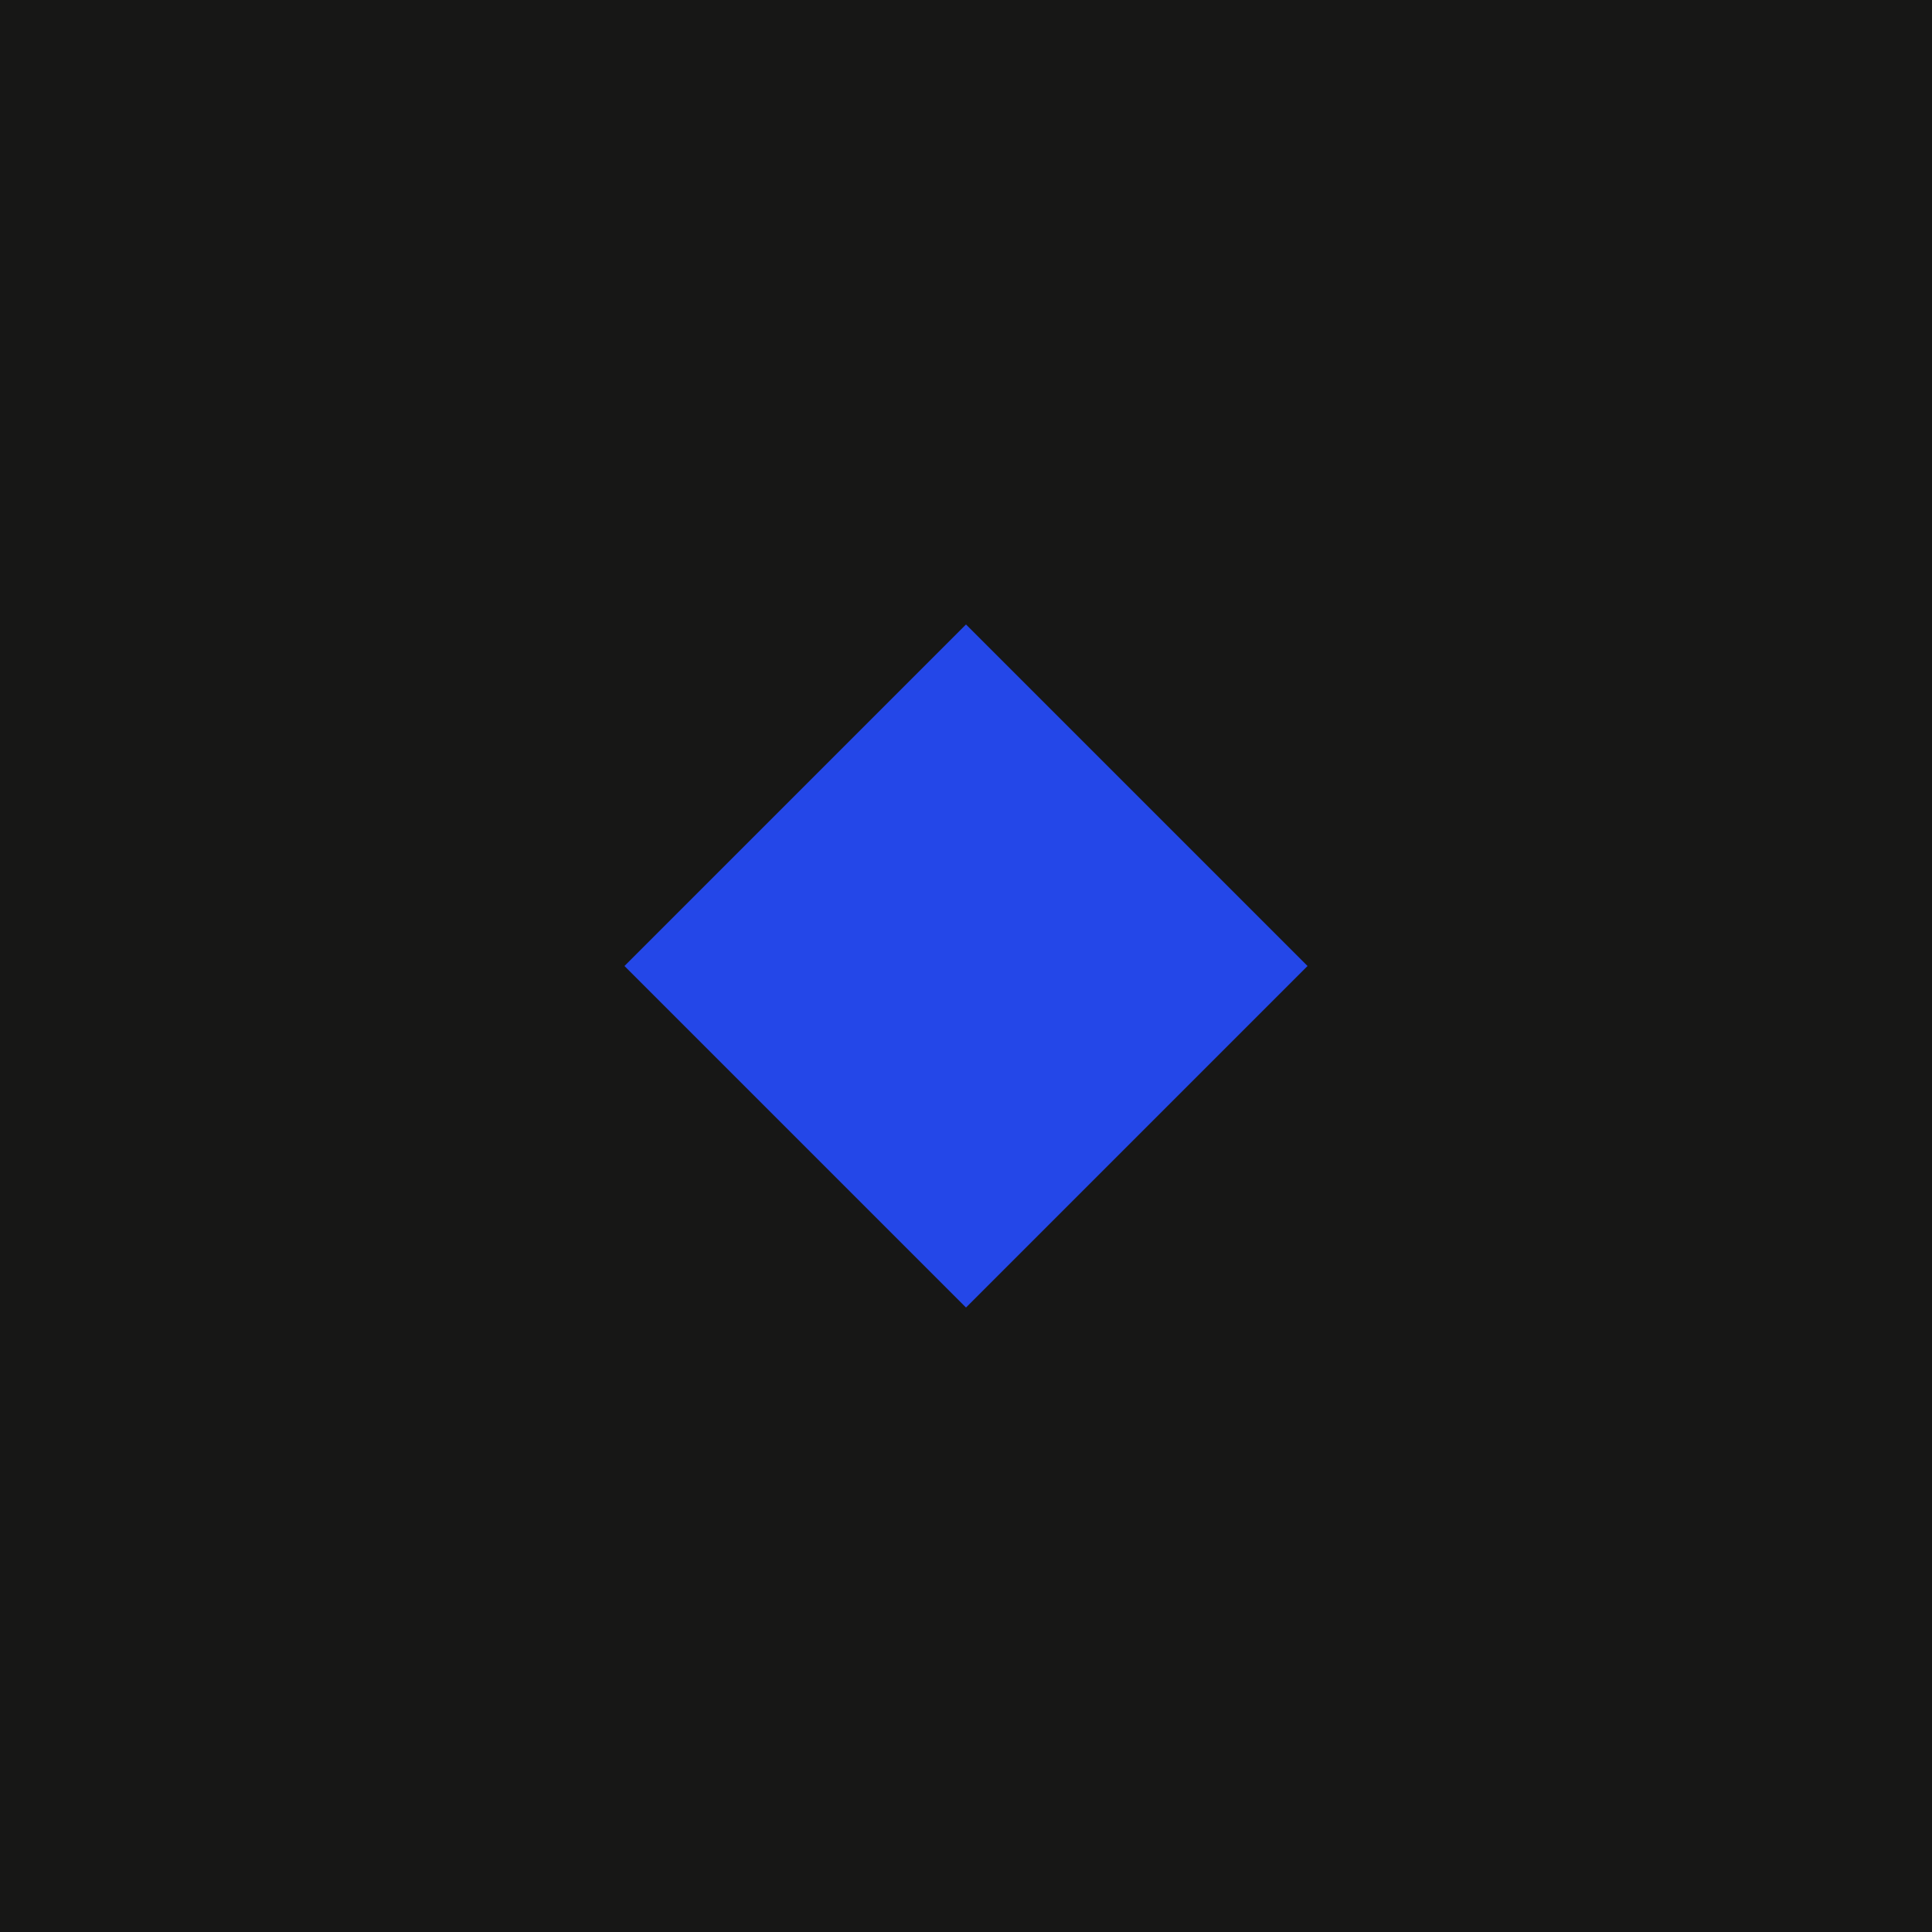
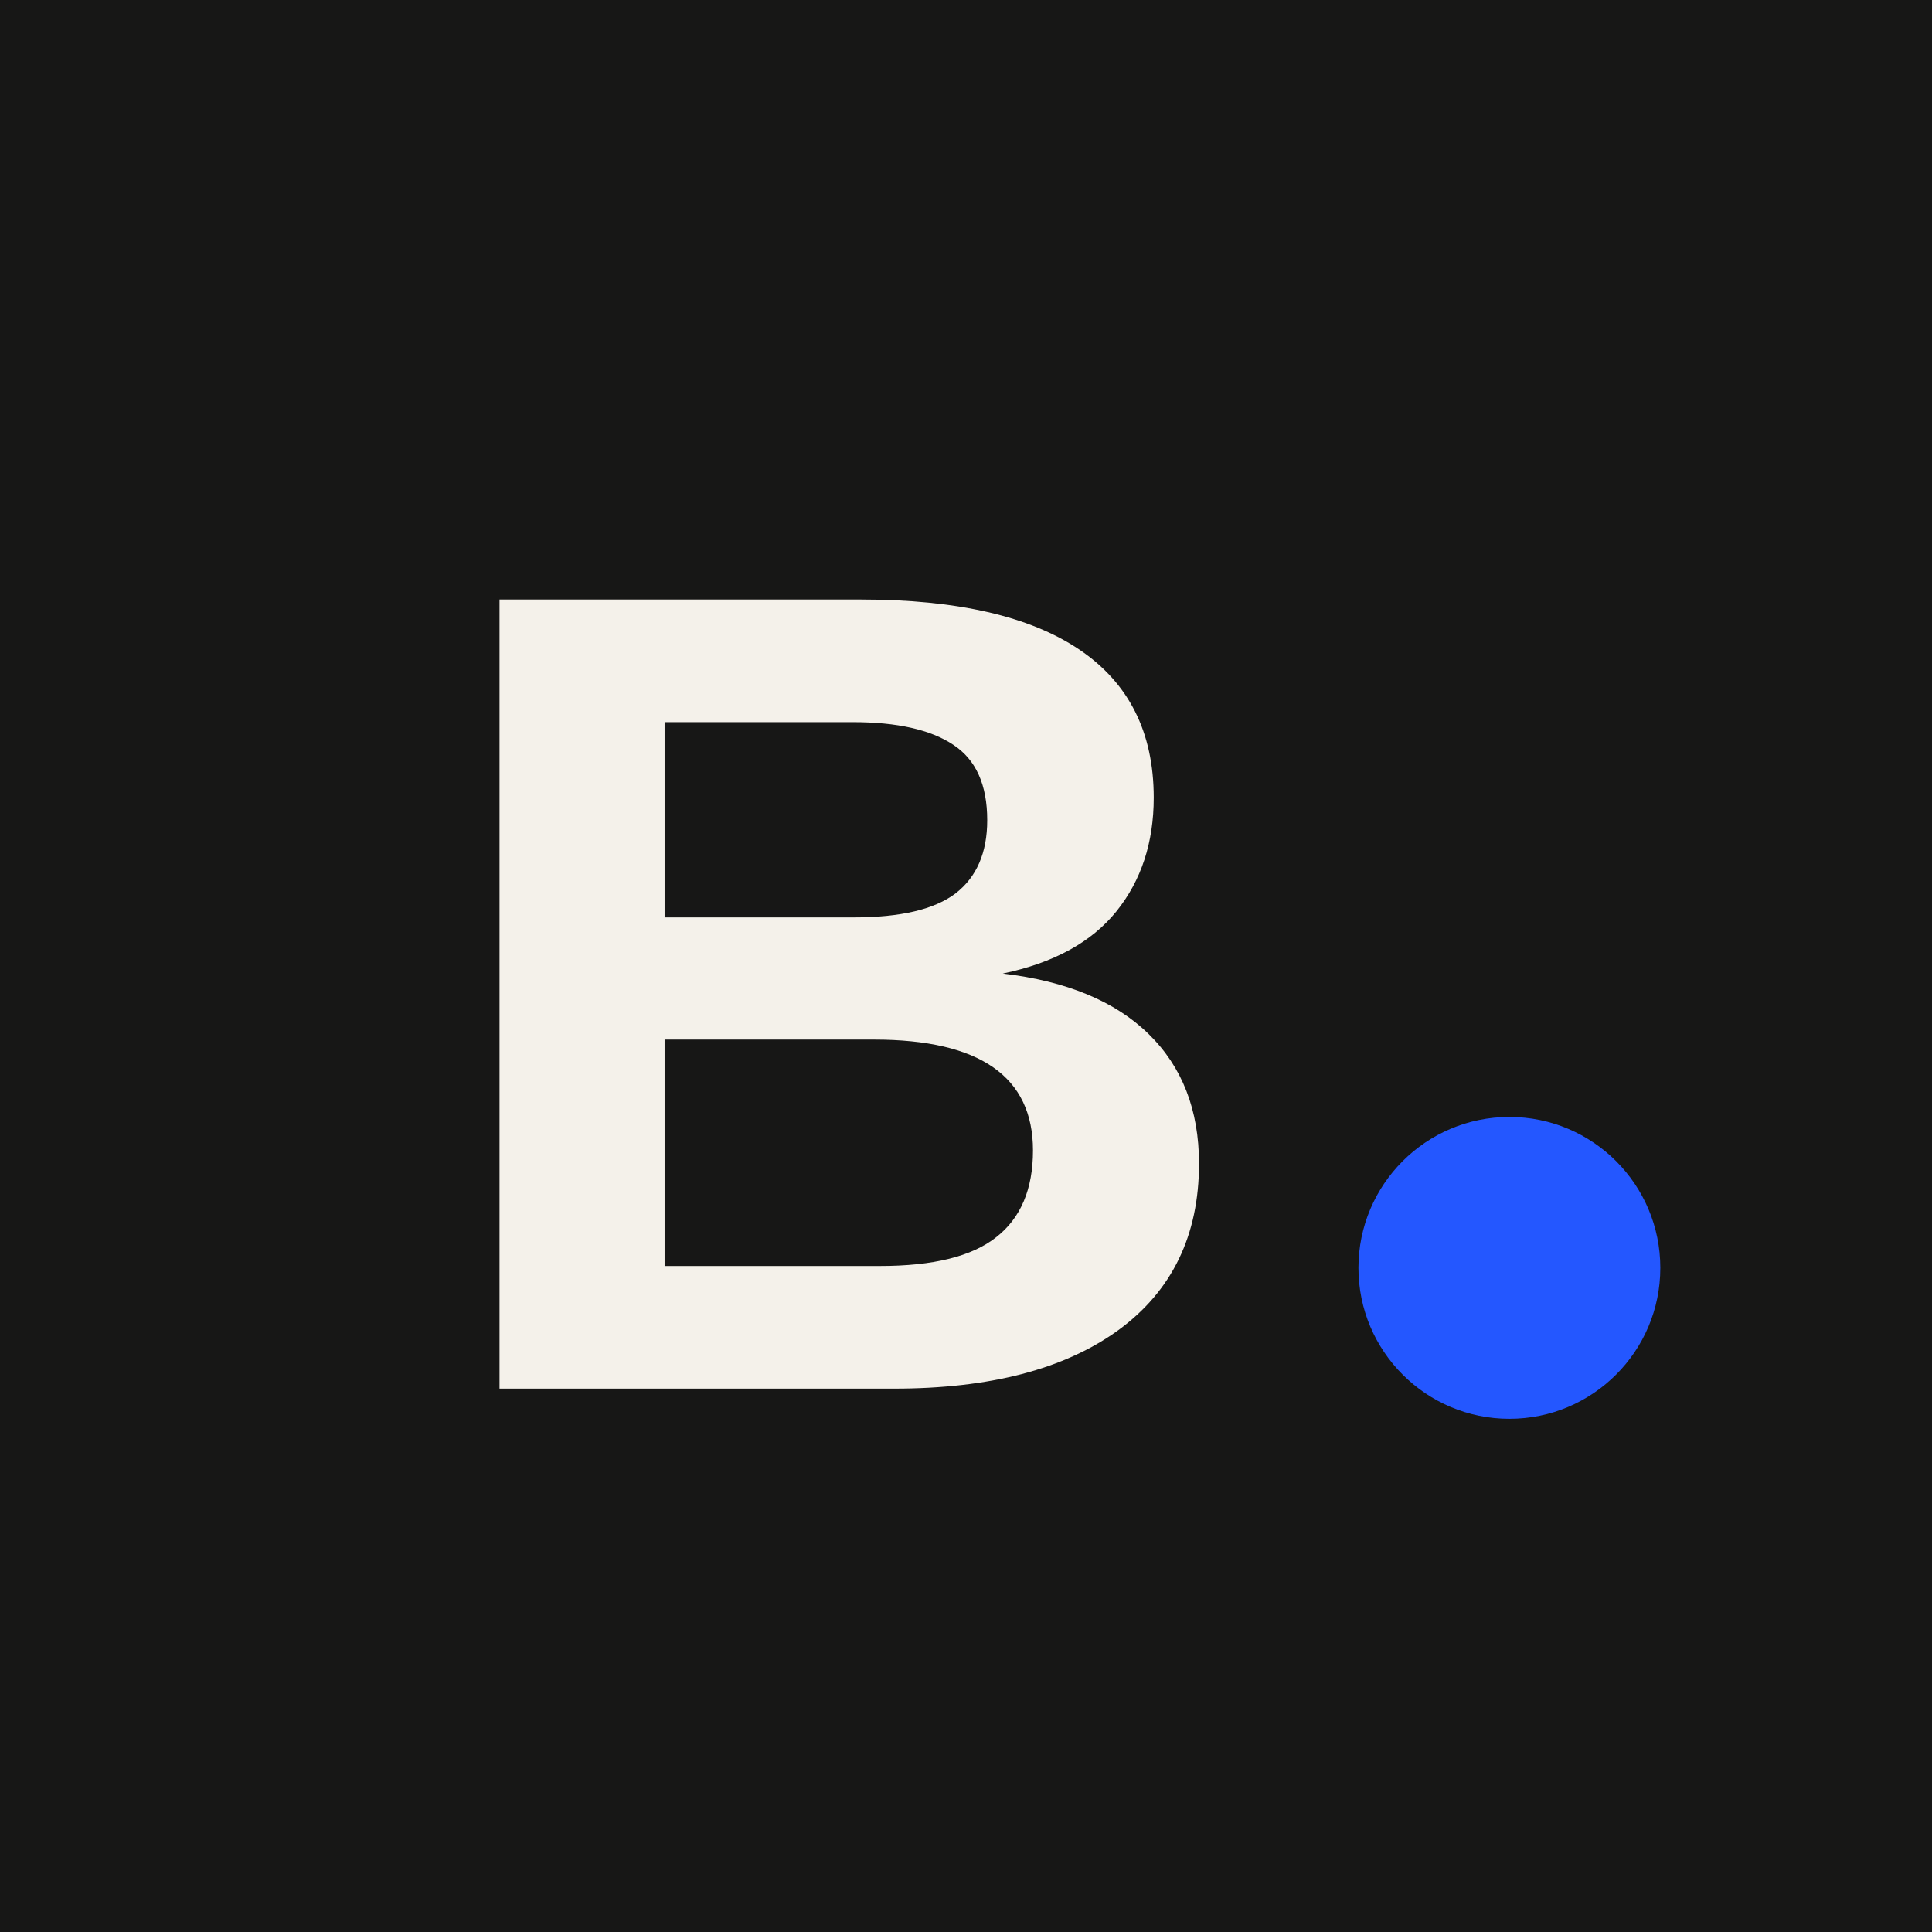
<svg xmlns="http://www.w3.org/2000/svg" viewBox="0 0 64 64">
  <rect width="64" height="64" fill="#171716" />
-   <rect x="24" y="24" width="16" height="16" fill="#2447E8" transform="rotate(45 32 32)" />
+   <text x="14" y="46" font-family="Arial, sans-serif" font-weight="800" font-size="38" fill="#F4F1EA">B</text>
+   <circle cx="50" cy="42" r="5" fill="#2457FF" />
</svg>
